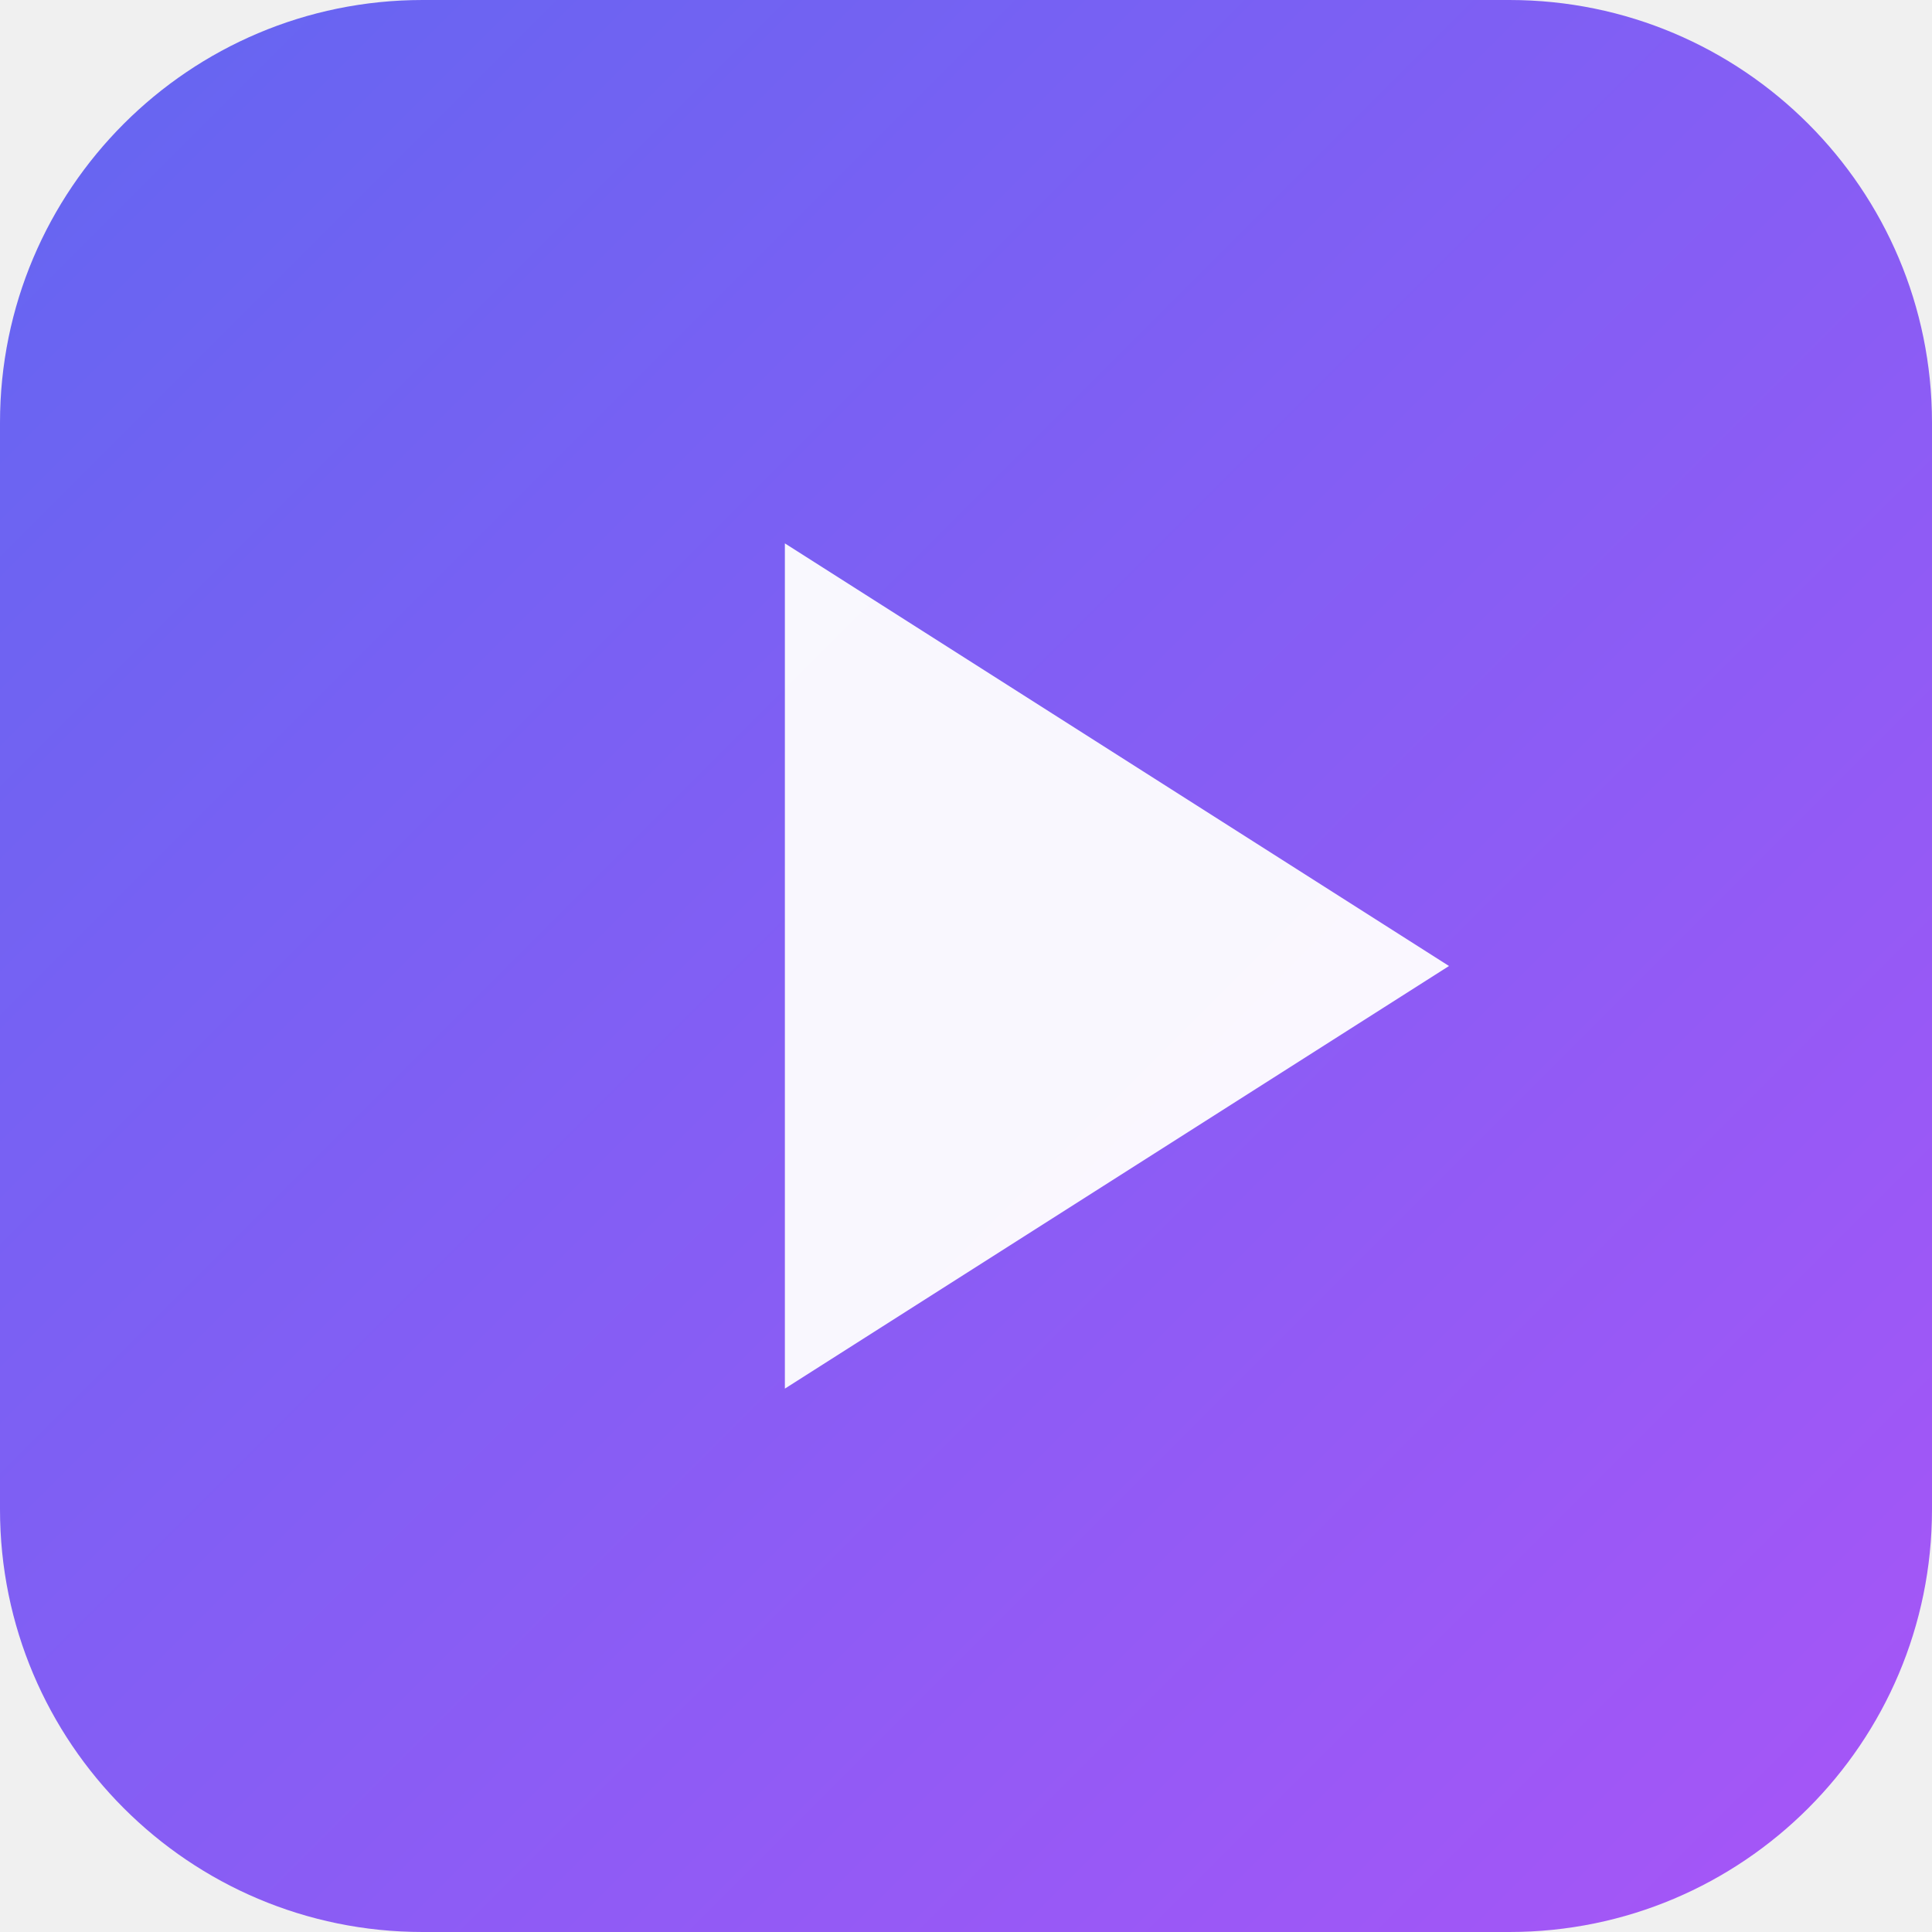
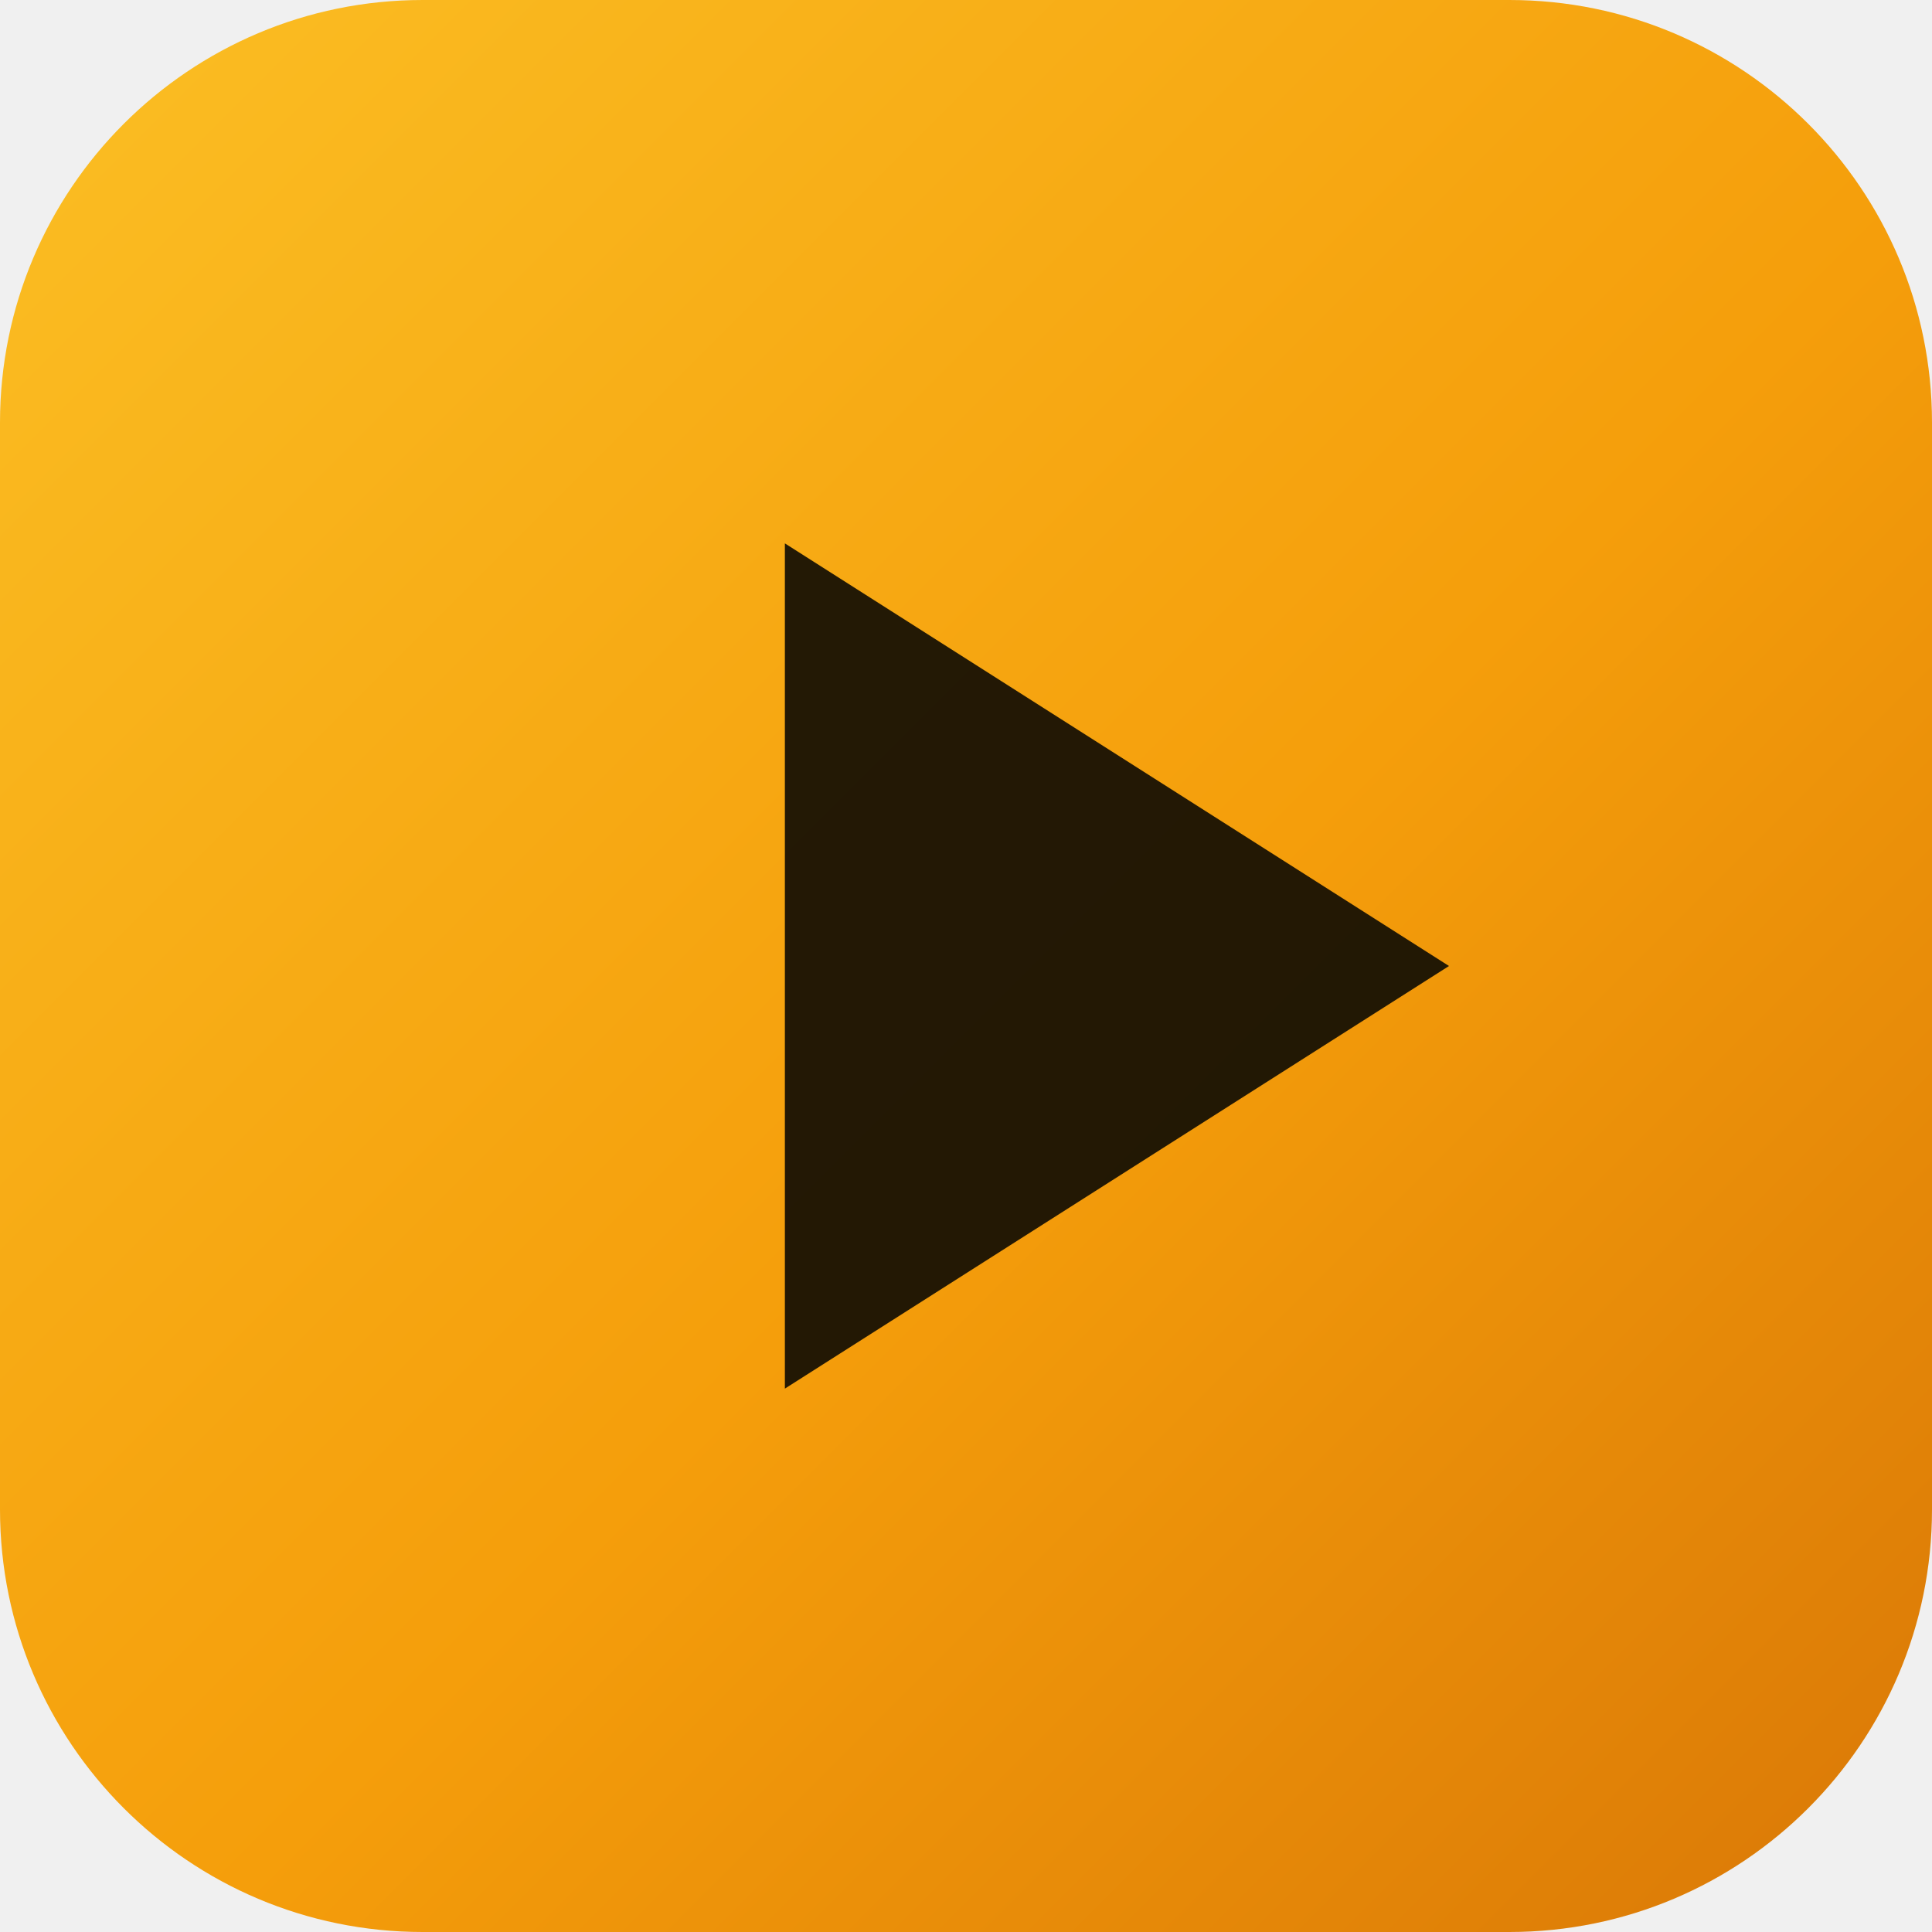
<svg xmlns="http://www.w3.org/2000/svg" viewBox="0 0 64 64">
  <defs>
    <linearGradient id="g" x1="0%" y1="0%" x2="100%" y2="100%">
-       <stop offset="0%" style="stop-color:#6366f1" />
-       <stop offset="100%" style="stop-color:#a855f7" />
+       <stop offset="0%" style="stop-color:#fbbf24" />
+       <stop offset="55%" style="stop-color:#f59e0b" />
+       <stop offset="100%" style="stop-color:#d97706" />
    </linearGradient>
  </defs>
  <rect width="64" height="64" rx="14" fill="url(#g)" />
-   <polygon points="26,18 26,46 48,32" fill="white" opacity="0.95" />
+   <polygon points="26,18 26,46 48,32" fill="#1a1304" opacity="0.96" />
</svg>
